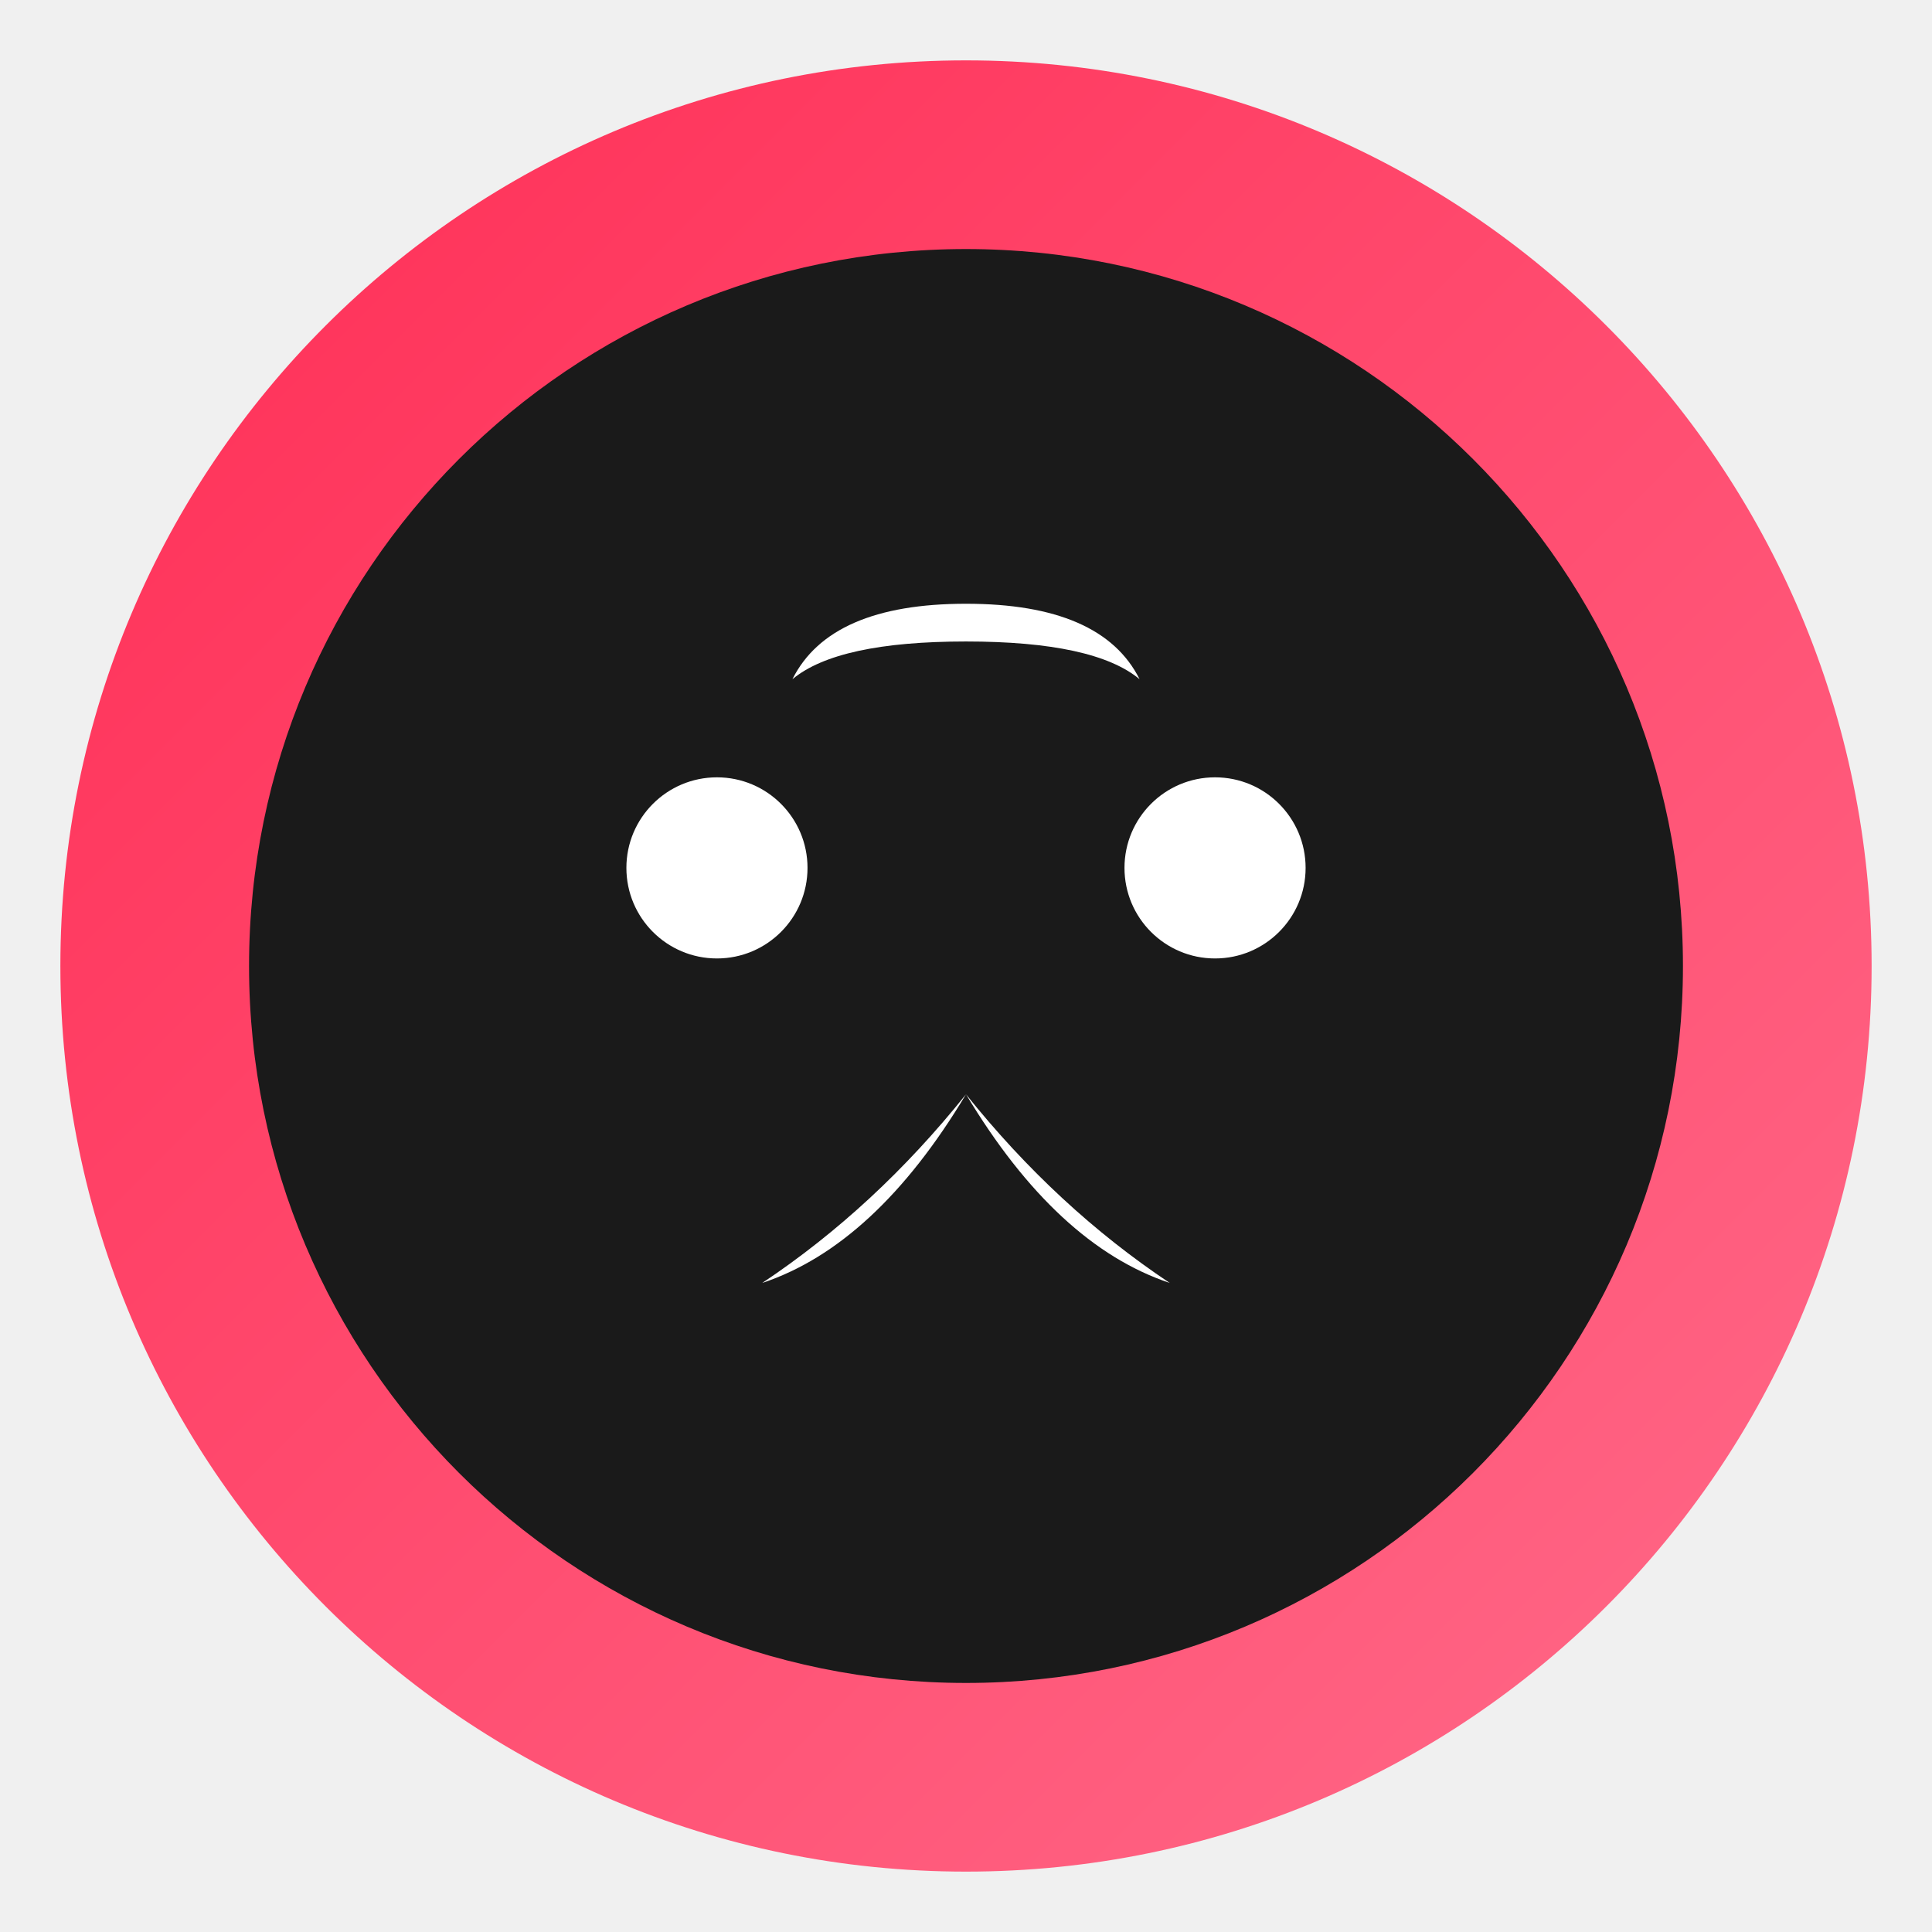
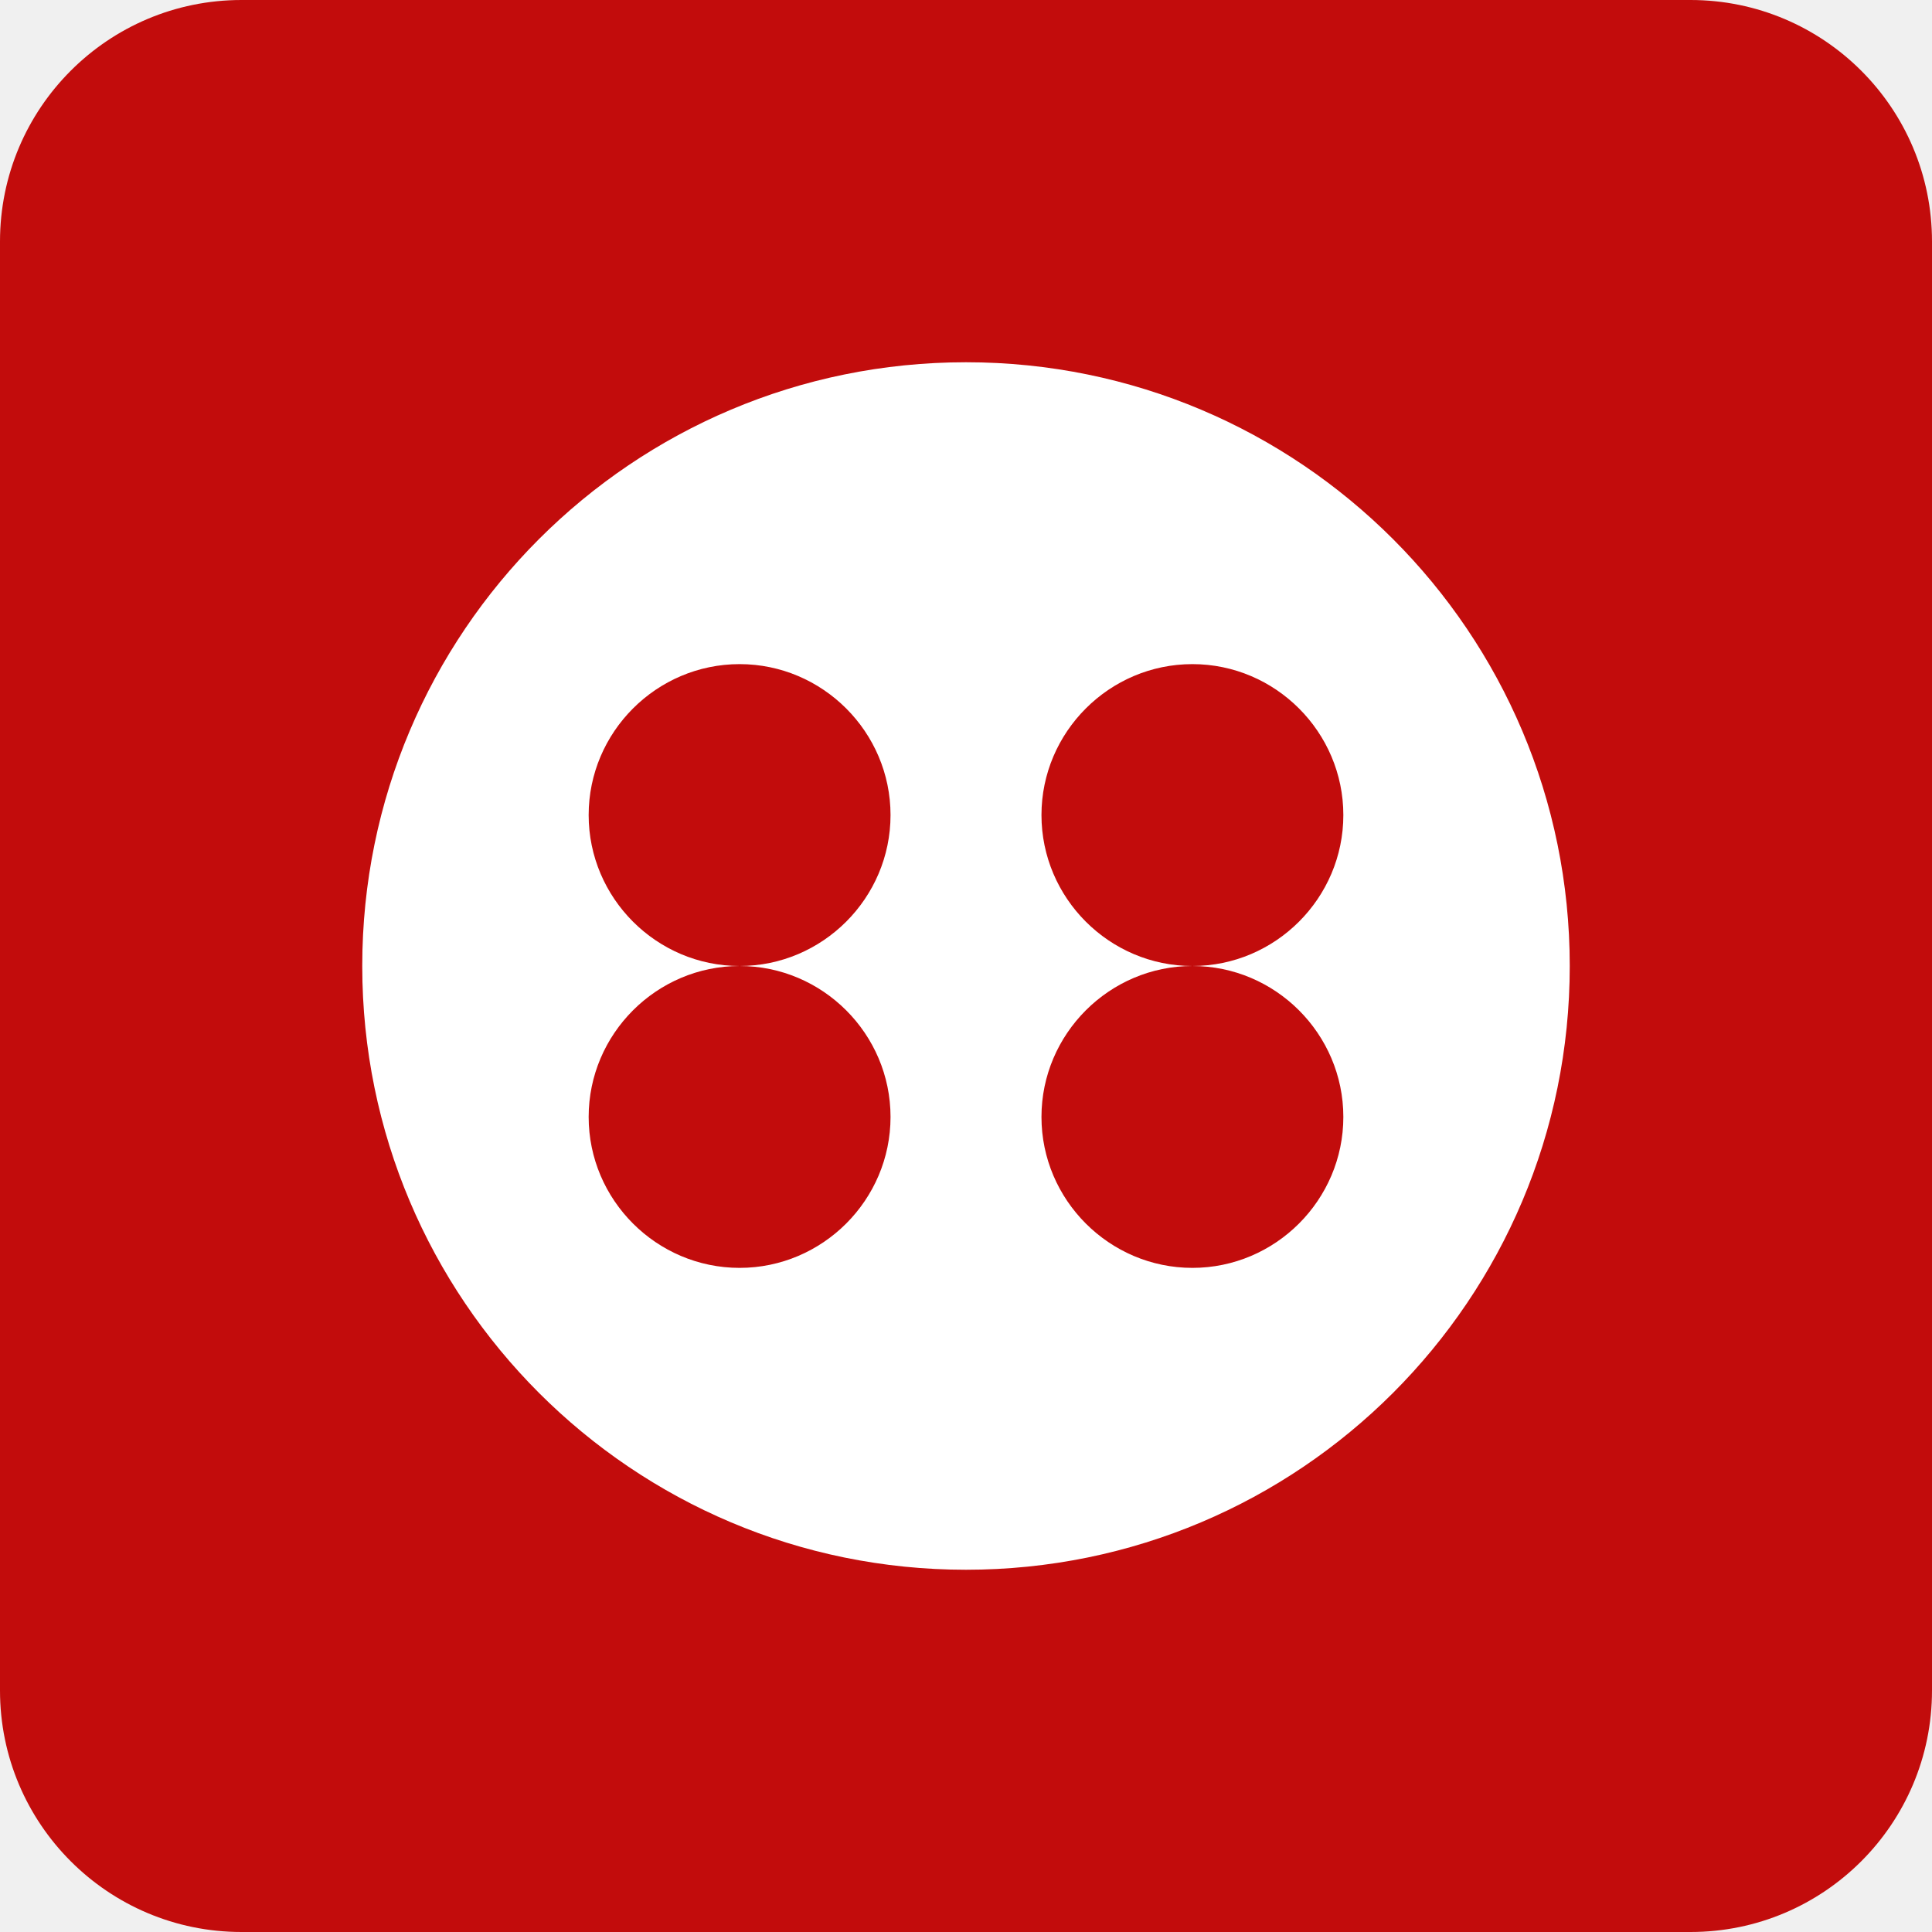
<svg xmlns="http://www.w3.org/2000/svg" viewBox="0 0 256 256">
-   <defs>
-     <linearGradient id="neteaseGrad" x1="0%" y1="0%" x2="100%" y2="100%">
-       <stop offset="0%" style="stop-color:#ff2d55;stop-opacity:1" />
-       <stop offset="100%" style="stop-color:#ff6b8a;stop-opacity:1" />
-     </linearGradient>
-   </defs>
-   <circle cx="128" cy="128" r="120" fill="url(#neteaseGrad)" />
-   <circle cx="128" cy="128" r="95" fill="#1a1a1a" />
+   <rect width="256" height="256" rx="32" fill="#c20c0c" />
  <g fill="#ffffff">
-     <circle cx="95" cy="115" r="12" />
-     <circle cx="161" cy="115" r="12" />
-     <path d="M128 145 Q140 165 155 170 Q140 160 128 145 Q116 160 101 170 Q116 165 128 145Z" />
-     <path d="M105 90 Q110 80 128 80 Q146 80 151 90 Q145 85 128 85 Q111 85 105 90Z" />
+     <path d="M128 48c-44.2 0-80 35.8-80 80s35.8 80 80 80 80-35.8 80-80-35.8-80-80-80zm30 120c-11 0-20-9-20-20s9-20 20-20 20 9 20 20-9 20-20 20zm0-80c11 0 20 9 20 20s-9 20-20 20-20-9-20-20 9-20 20-20zm-60 80c-11 0-20-9-20-20s9-20 20-20 20 9 20 20-9 20-20 20zm0-80c11 0 20 9 20 20s-9 20-20 20-20-9-20-20 9-20 20-20z" />
  </g>
</svg>
